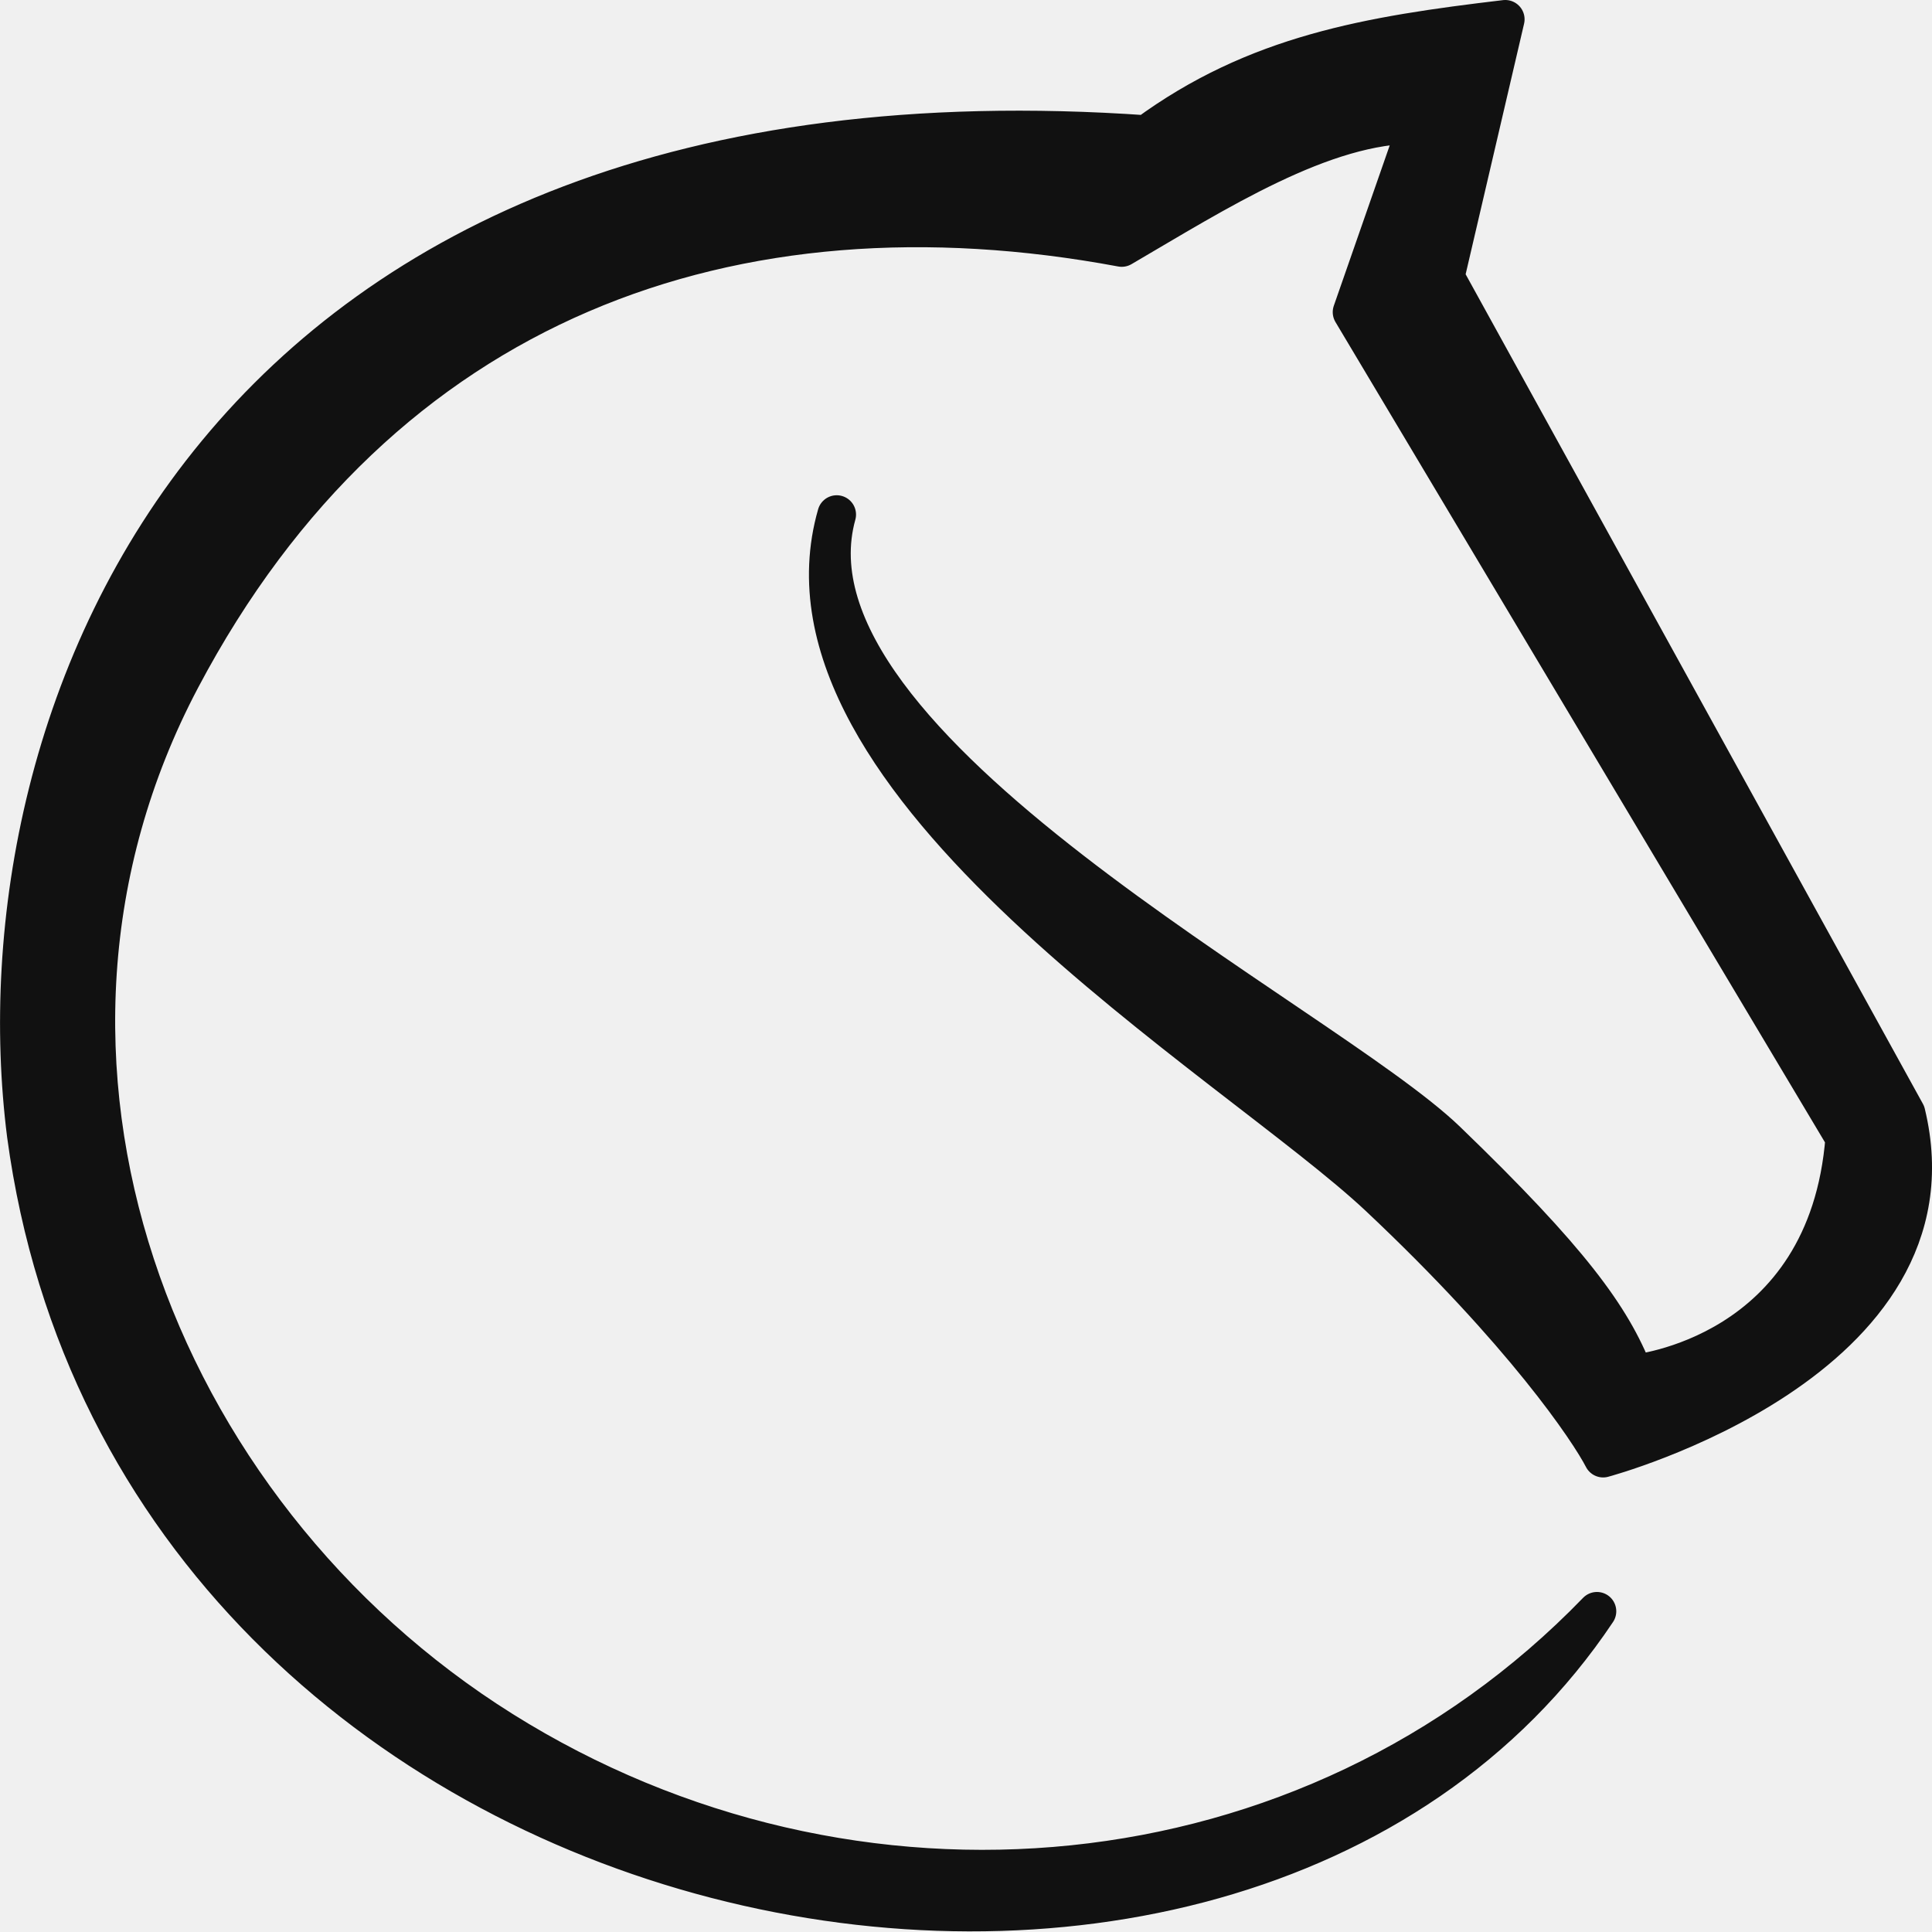
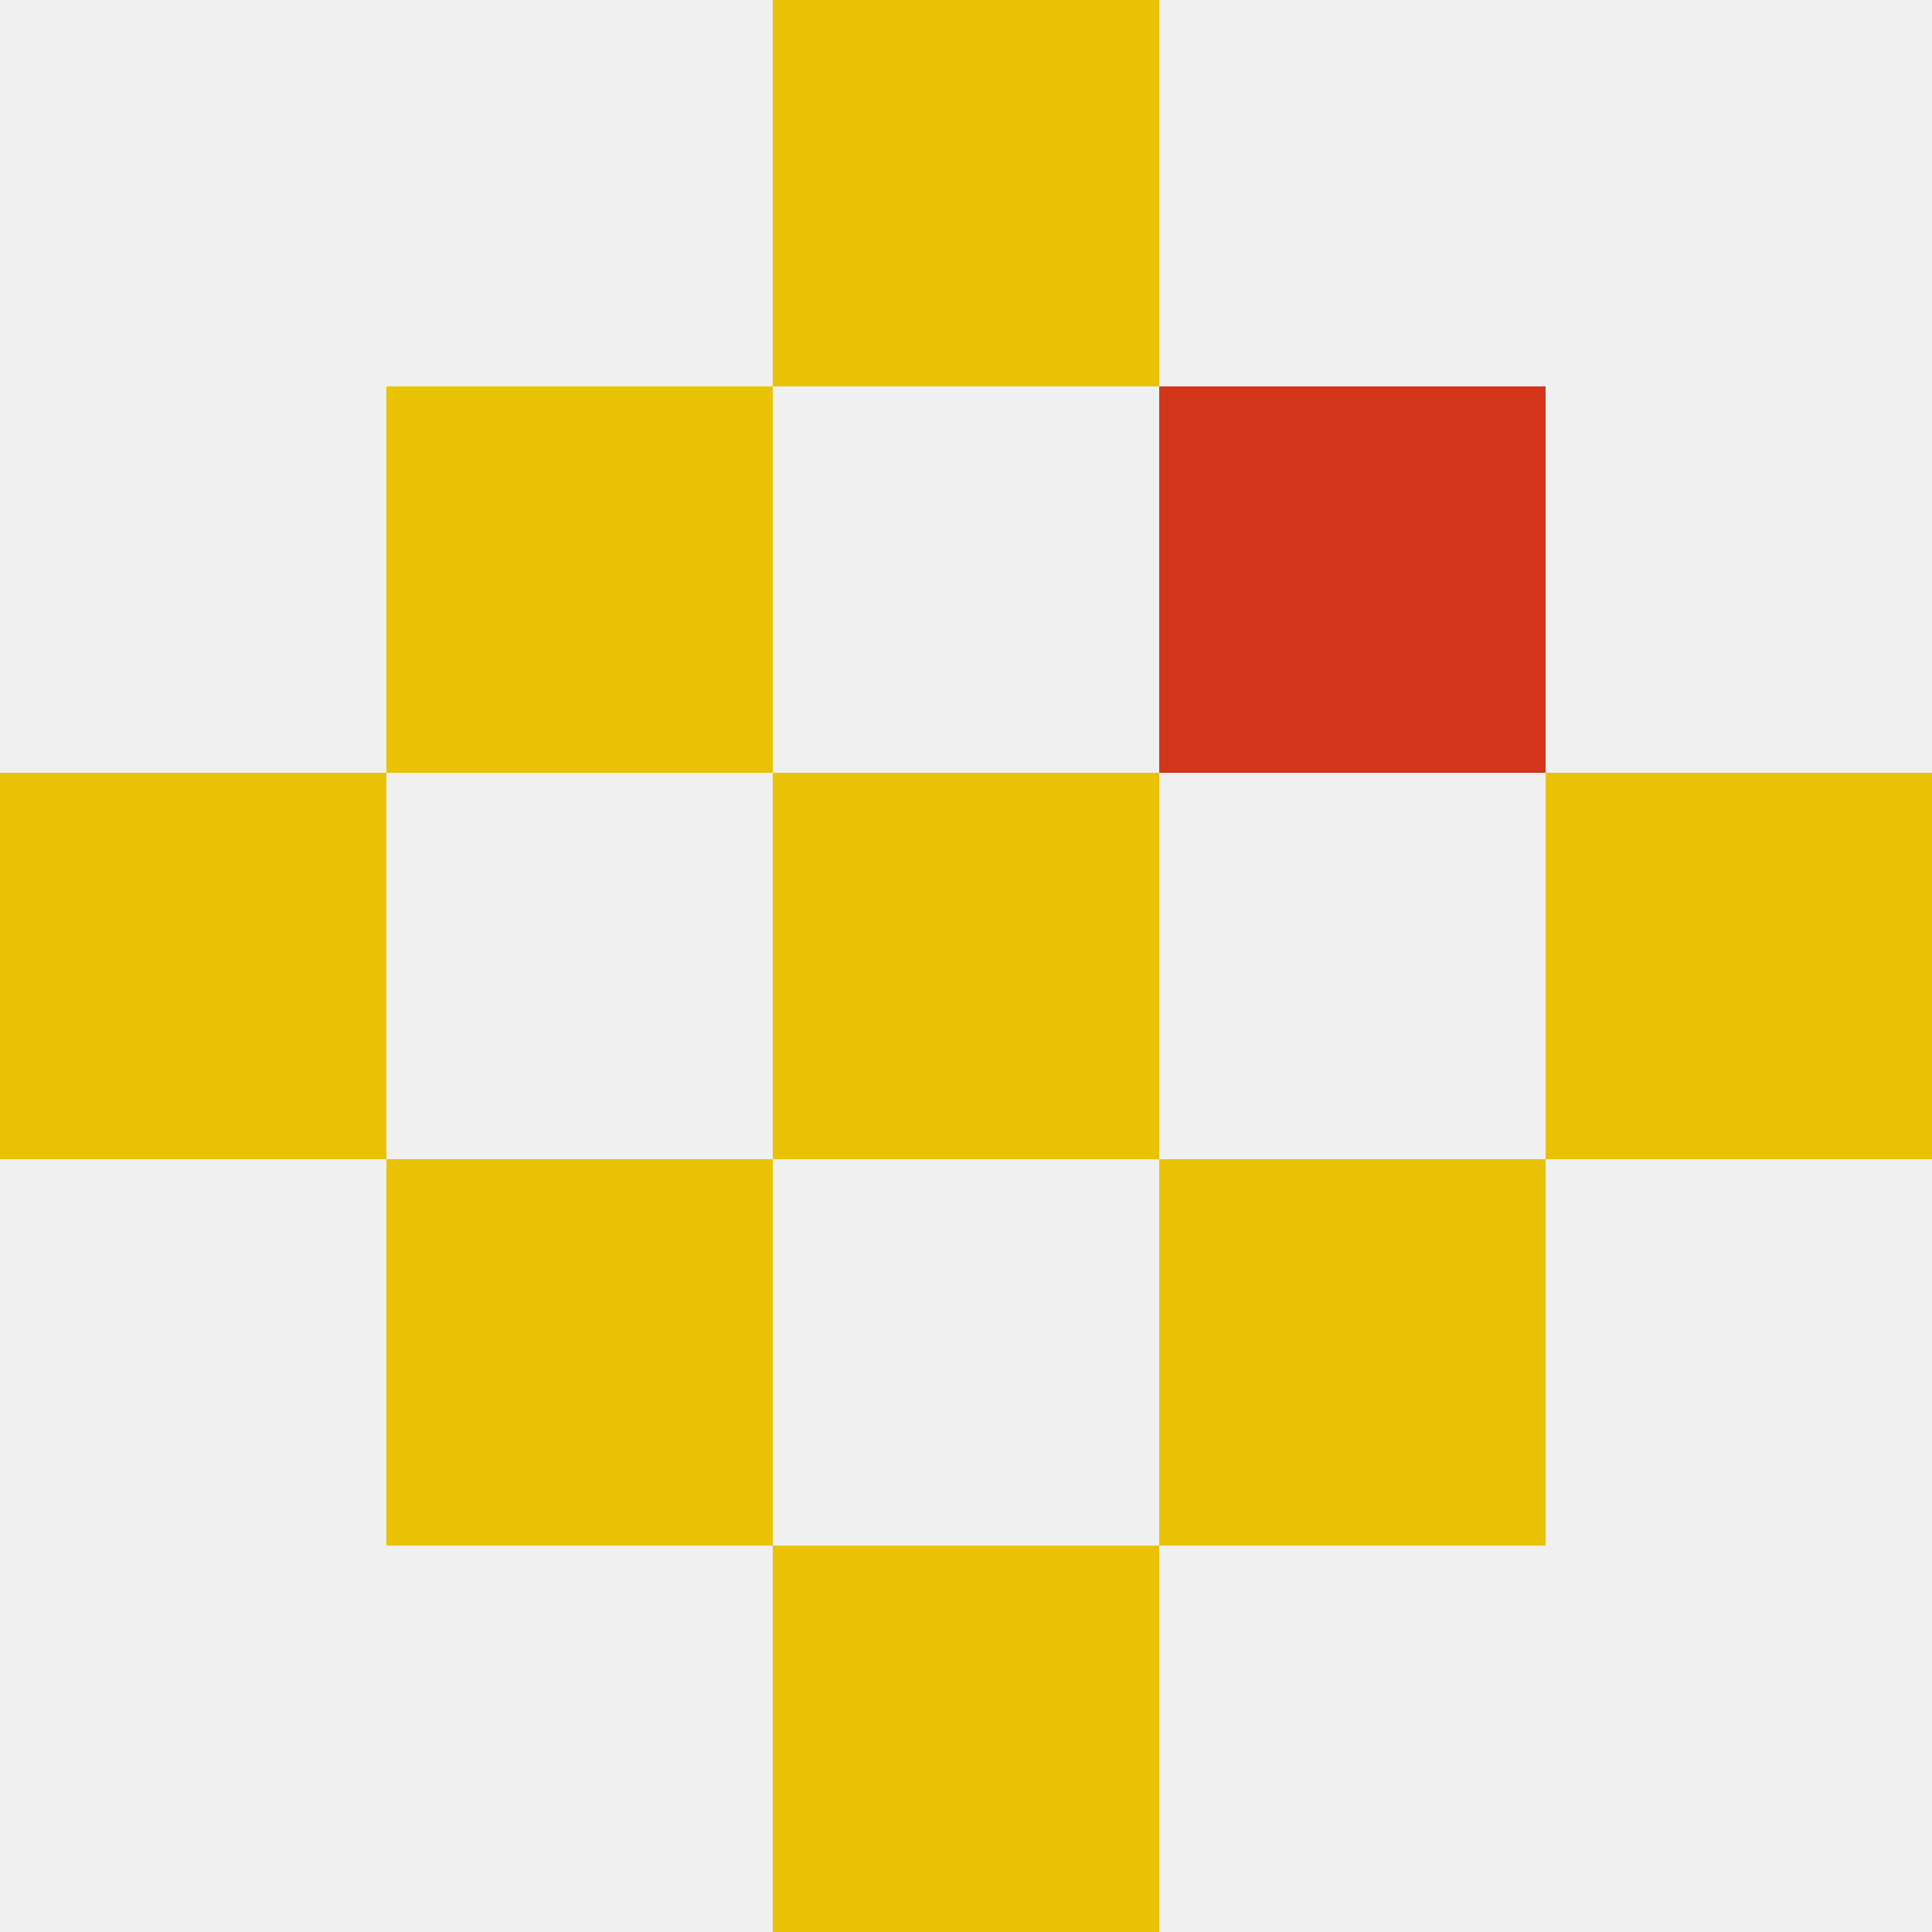
- <svg xmlns="http://www.w3.org/2000/svg" viewBox="0 0 50 50">
-   <style>@media (prefers-color-scheme:dark){path{fill:#fff;stroke:#fff}}</style>
-   <path fill="#111" stroke="#111" stroke-linejoin="round" d="M38.956.5c-3.53.418-6.452.902-9.286 2.984C5.534 1.786-.692 18.533.68 29.364 3.493 50.214 31.918 55.785 41.329 41.7c-7.444 7.696-19.276 8.752-28.323 3.084S-.506 27.392 4.683 17.567C9.873 7.742 18.996 4.535 29.03 6.405c2.43-1.418 5.225-3.22 7.655-3.187l-1.694 4.86 12.752 21.37c-.439 5.654-5.459 6.112-5.459 6.112-.574-1.47-1.634-2.942-4.842-6.036-3.207-3.094-17.465-10.177-15.788-16.207-2.001 6.967 10.311 14.152 14.04 17.663 3.73 3.51 5.426 6.04 5.795 6.756 0 0 9.392-2.504 7.838-8.927L37.4 7.171z" />
+ <svg xmlns="http://www.w3.org/2000/svg" viewBox="0 0 5 5">
+   <g fill="#e9c205">
+     <rect x="2" y="0" width="1" height="1" />
+     <rect x="1" y="1" width="1" height="1" />
+     <rect x="0" y="2" width="1" height="1" />
+     <rect x="2" y="2" width="1" height="1" />
+     <rect x="4" y="2" width="1" height="1" />
+     <rect x="1" y="3" width="1" height="1" />
+     <rect x="3" y="3" width="1" height="1" />
+     <rect x="2" y="4" width="1" height="1" />
+   </g>
+   <rect x="3" y="1" width="1" height="1" fill="#d4361b" />
</svg>
